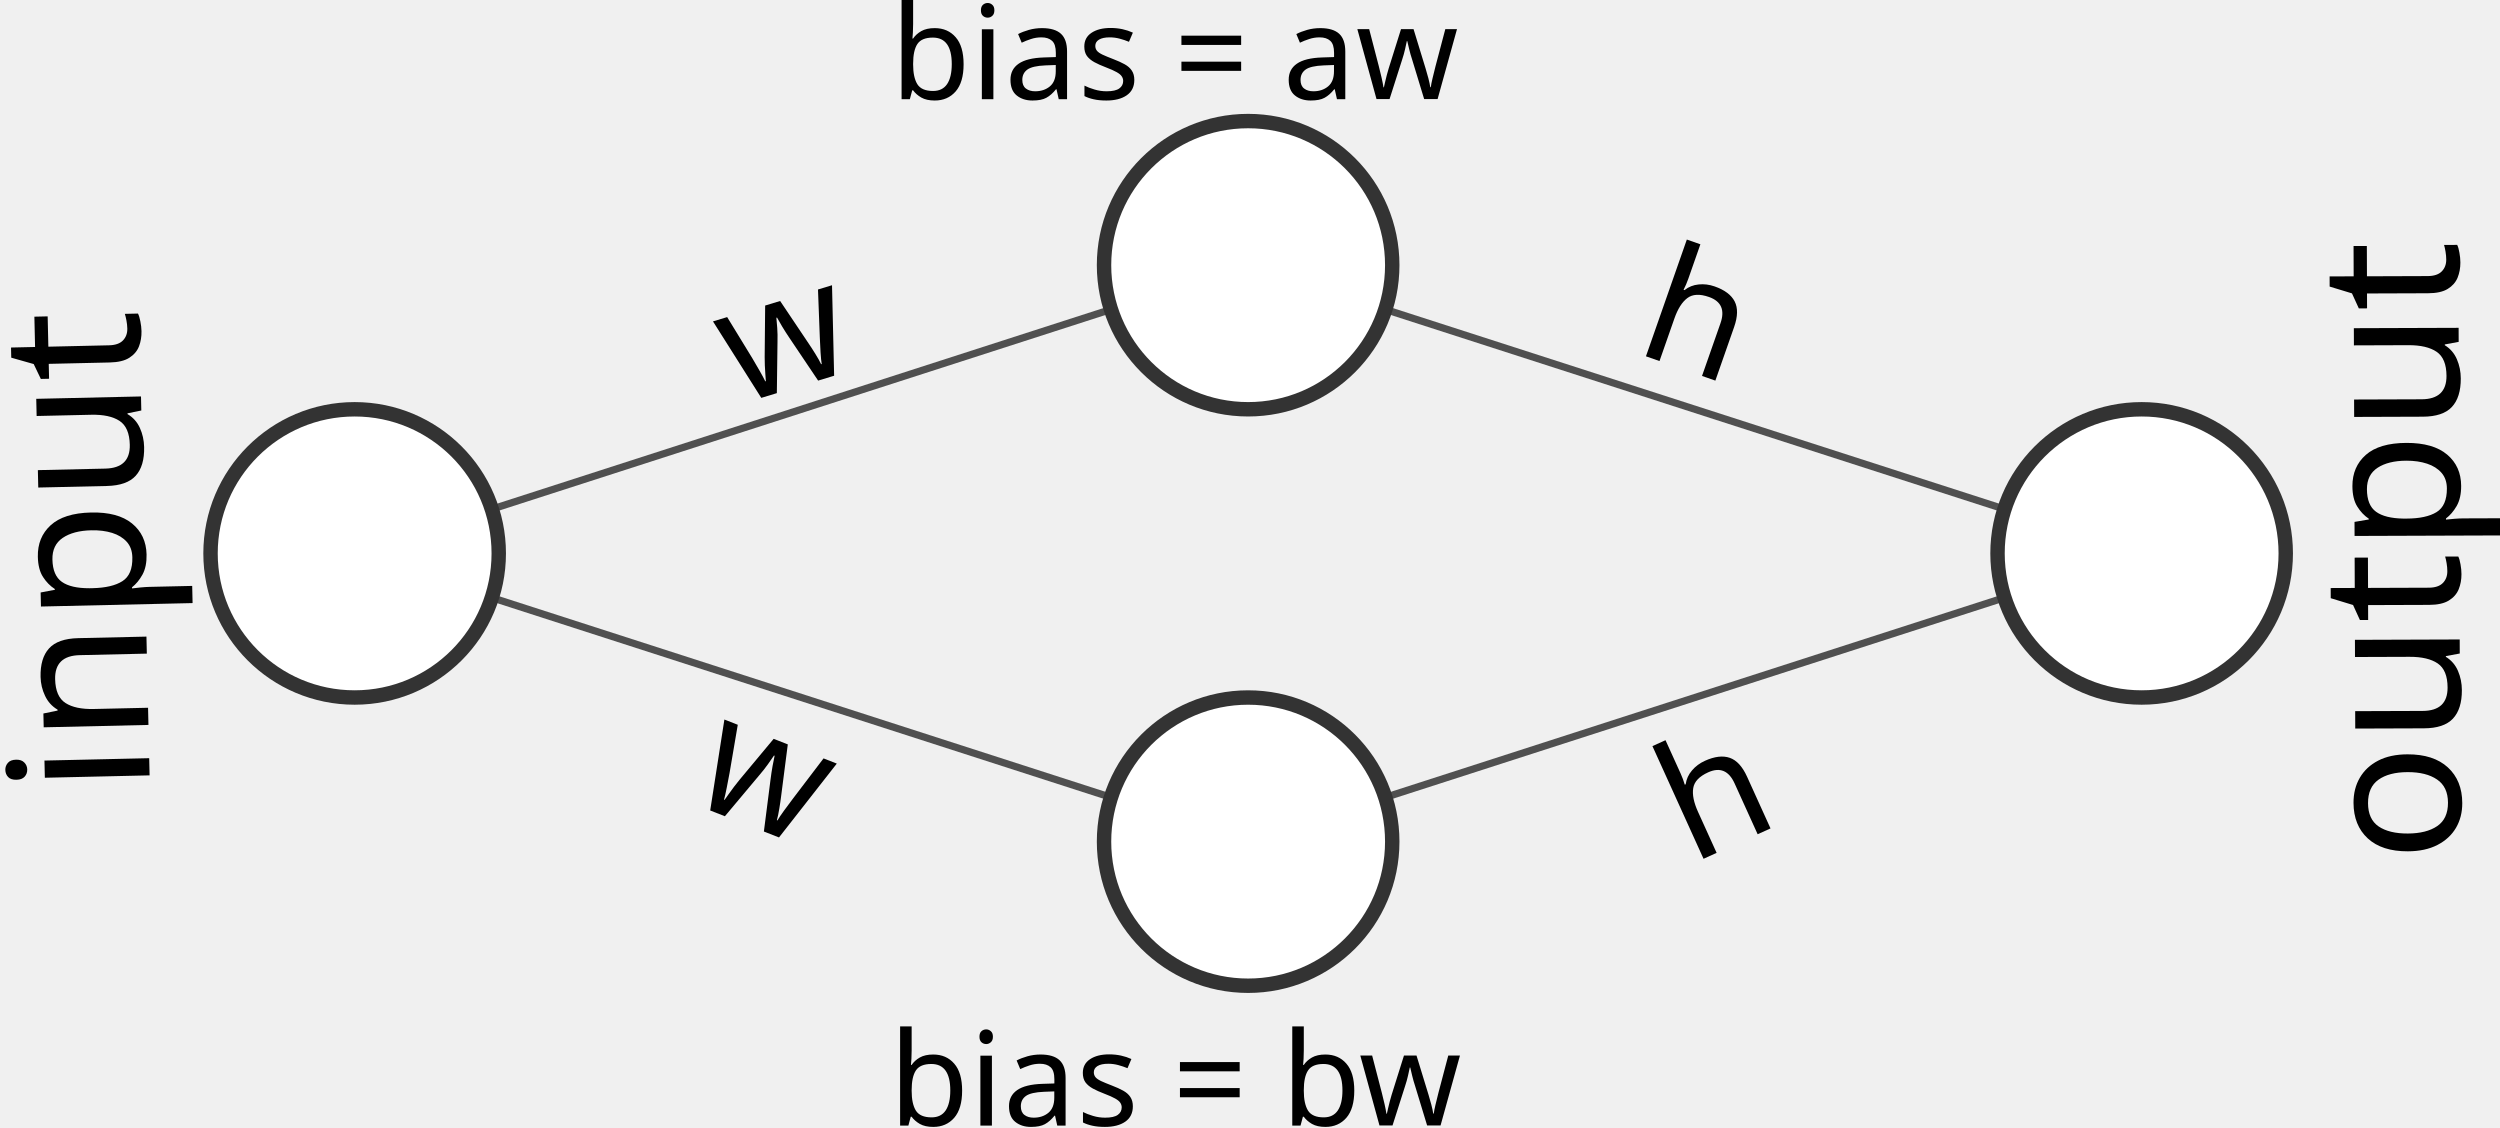
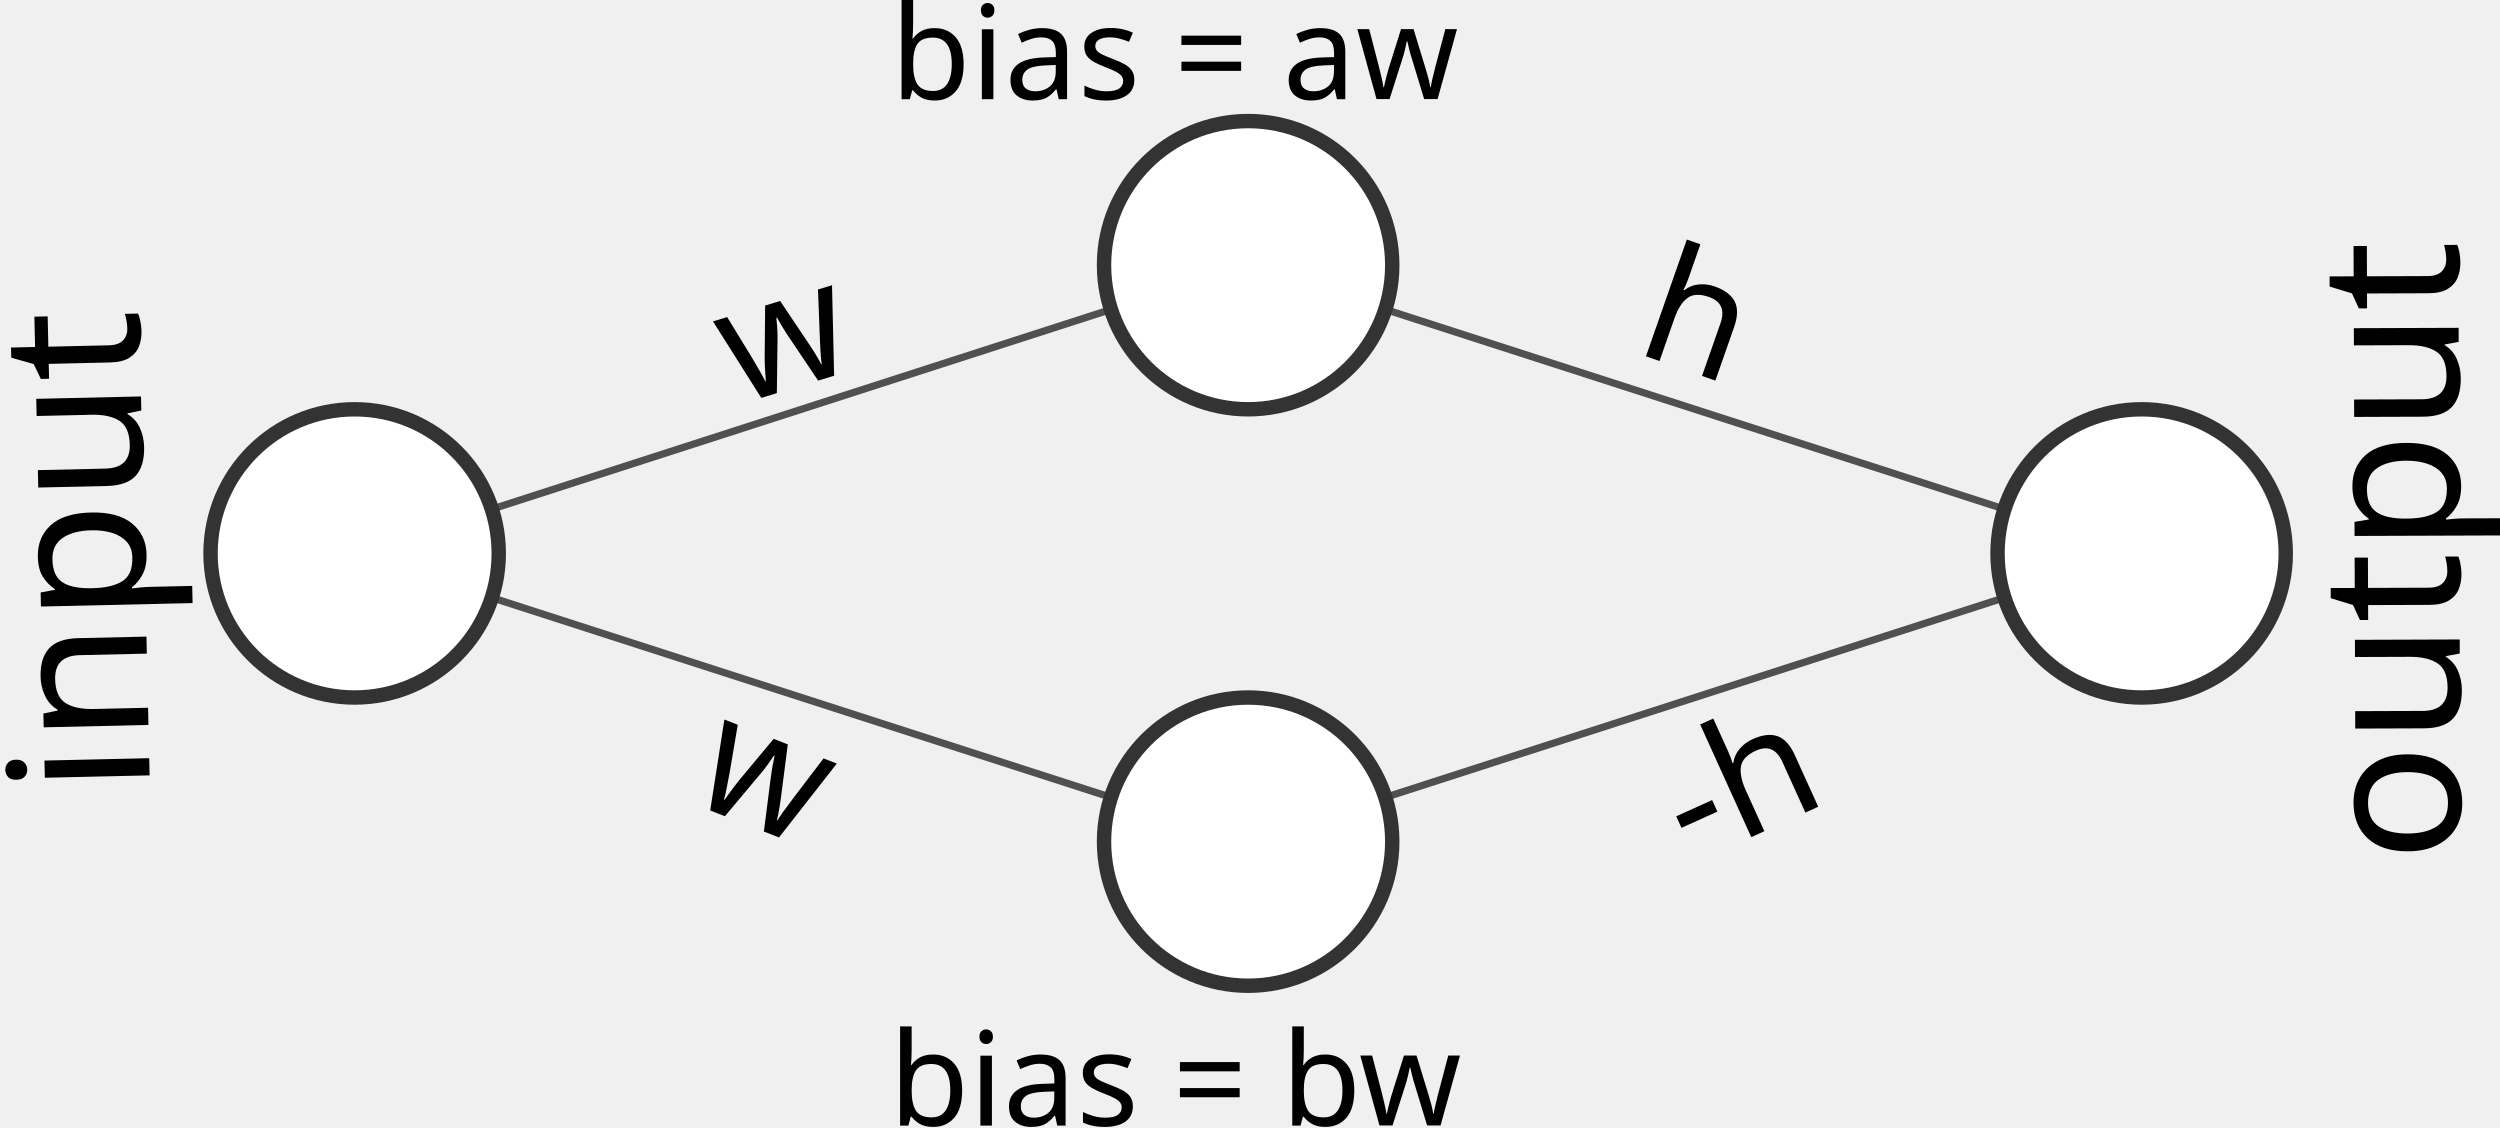
<svg xmlns="http://www.w3.org/2000/svg" width="511.5" height="230.7">
  <g transform="translate(-2634.2 -1249) scale(2.94854)">
    <path class="link" stroke="#505050" stroke-width=".5" d="M918 462l62-20m-62 20l62 20m0-40l62 20m-62 20l62-20" />
    <circle r="10" class="node" cx="918" cy="462" fill="#fff" stroke="#333" />
    <circle r="10" class="node" cx="980" cy="442" fill="#fff" stroke="#333" />
    <circle r="10" class="node" cx="980" cy="482" fill="#fff" stroke="#333" />
    <circle r="10" class="node" cx="1042" cy="462" fill="#fff" stroke="#333" />
  </g>
  <text style="line-height:1.25" x="120.1" y="123.2" transform="rotate(-16.9)" font-weight="400" font-size="33.3" letter-spacing="0" word-spacing="0" font-family="sans-serif">
    <tspan x="120.1" y="123.2">w</tspan>
  </text>
  <text style="line-height:1.25" x="200.3" y="98.4" transform="matrix(.9036 .35423 -.41115 .9455 0 0)" font-weight="400" font-size="33.3" letter-spacing="0" word-spacing="0" font-family="sans-serif">
    <tspan x="200.3" y="98.4">w</tspan>
  </text>
  <text style="line-height:1.25" x="242" y="304" transform="rotate(-24.4)" font-weight="400" font-size="40" letter-spacing="0" word-spacing="0" font-family="sans-serif">
-     <tspan x="242" y="304" font-size="33.3">h</tspan>
+     <tspan x="242" y="304" font-size="33.3">-h</tspan>
  </text>
  <text style="line-height:1.25" x="339.1" y="-42.5" transform="rotate(19.3)" font-weight="400" font-size="40" letter-spacing="0" word-spacing="0" font-family="sans-serif">
    <tspan x="339.1" y="-42.5" font-size="33.3">h</tspan>
  </text>
  <text style="line-height:1.25" x="182.2" y="20.3" font-weight="400" font-size="40" letter-spacing="0" word-spacing="0" font-family="sans-serif">
    <tspan x="182.2" y="20.3" font-size="26.7">bias = aw</tspan>
  </text>
  <text style="line-height:1.25" x="181.9" y="230.3" font-weight="400" font-size="40" letter-spacing="0" word-spacing="0" font-family="sans-serif">
    <tspan x="181.9" y="230.3" font-size="26.7">bias = bw</tspan>
  </text>
  <text style="line-height:1.25" x="-162.7" y="27" transform="rotate(-91.3)" font-weight="400" font-size="40" font-family="sans-serif" letter-spacing="0" word-spacing="0">
    <tspan x="-162.7" y="27">input</tspan>
  </text>
  <text style="line-height:1.25" x="-178.1" y="502.8" transform="rotate(-90.2)" font-weight="400" font-size="40" font-family="sans-serif" letter-spacing="0" word-spacing="0">
    <tspan x="-178.1" y="502.8">output</tspan>
  </text>
</svg>
